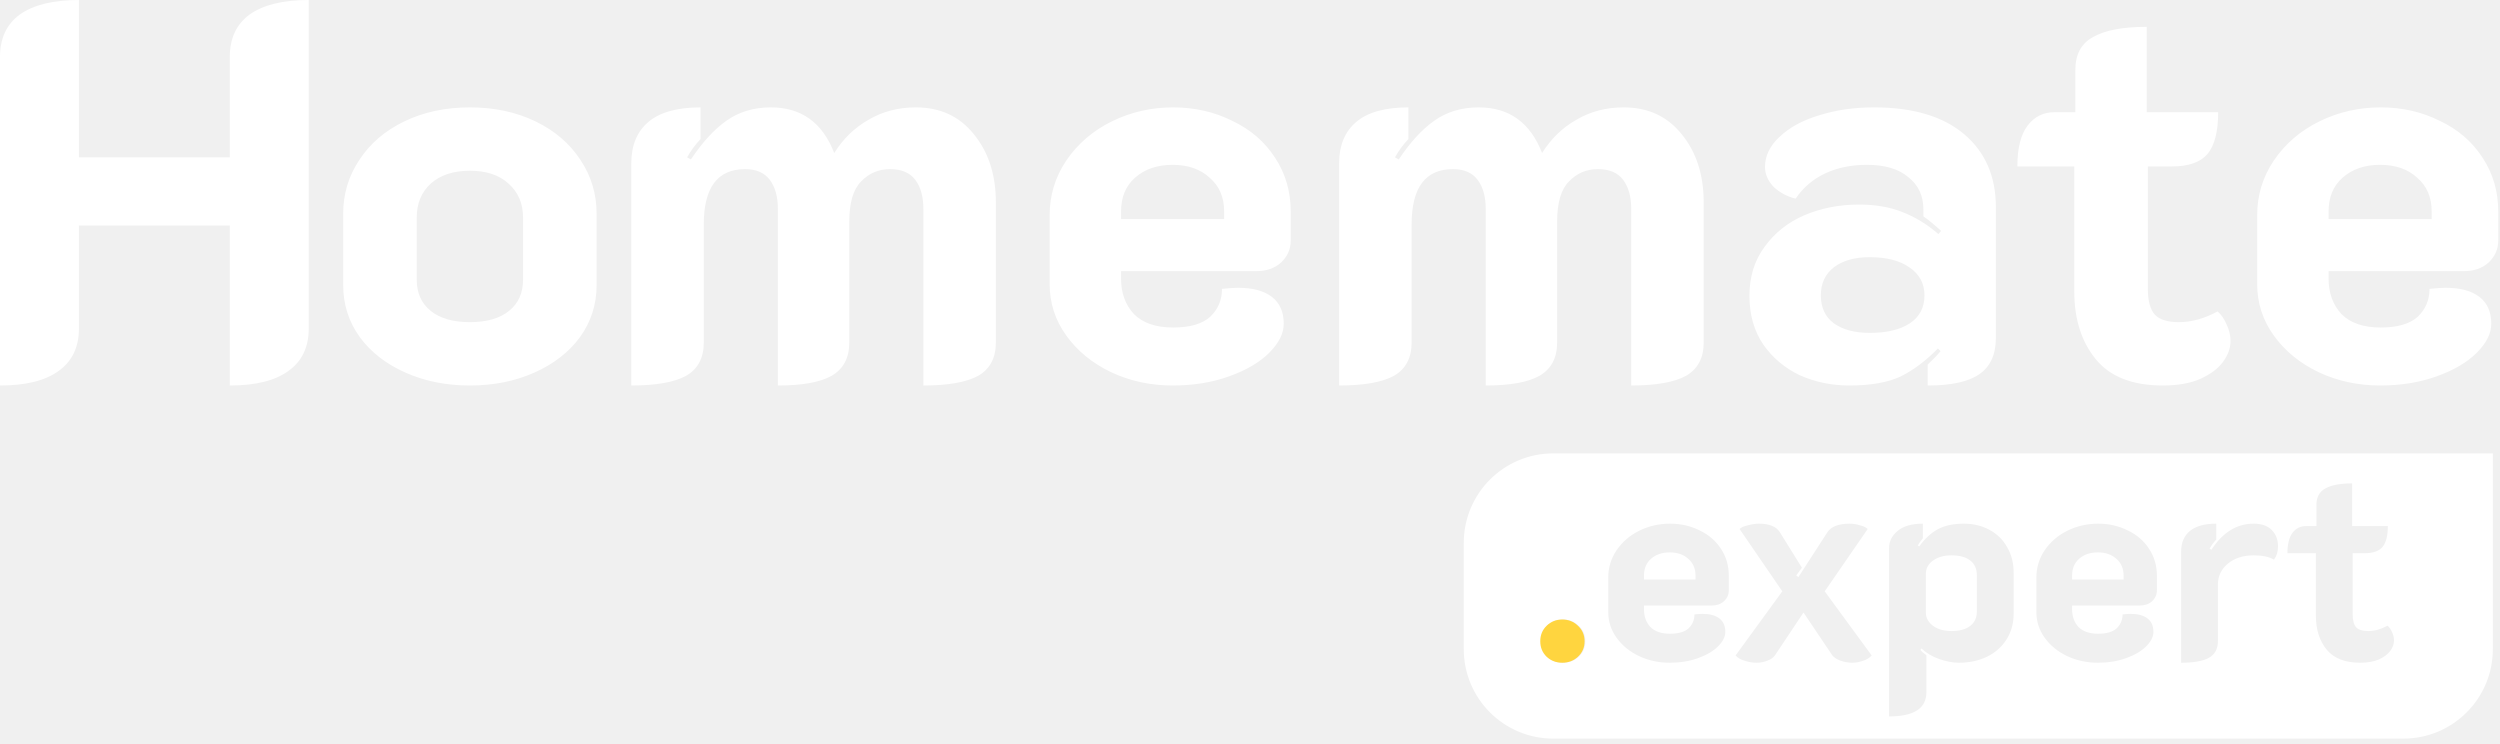
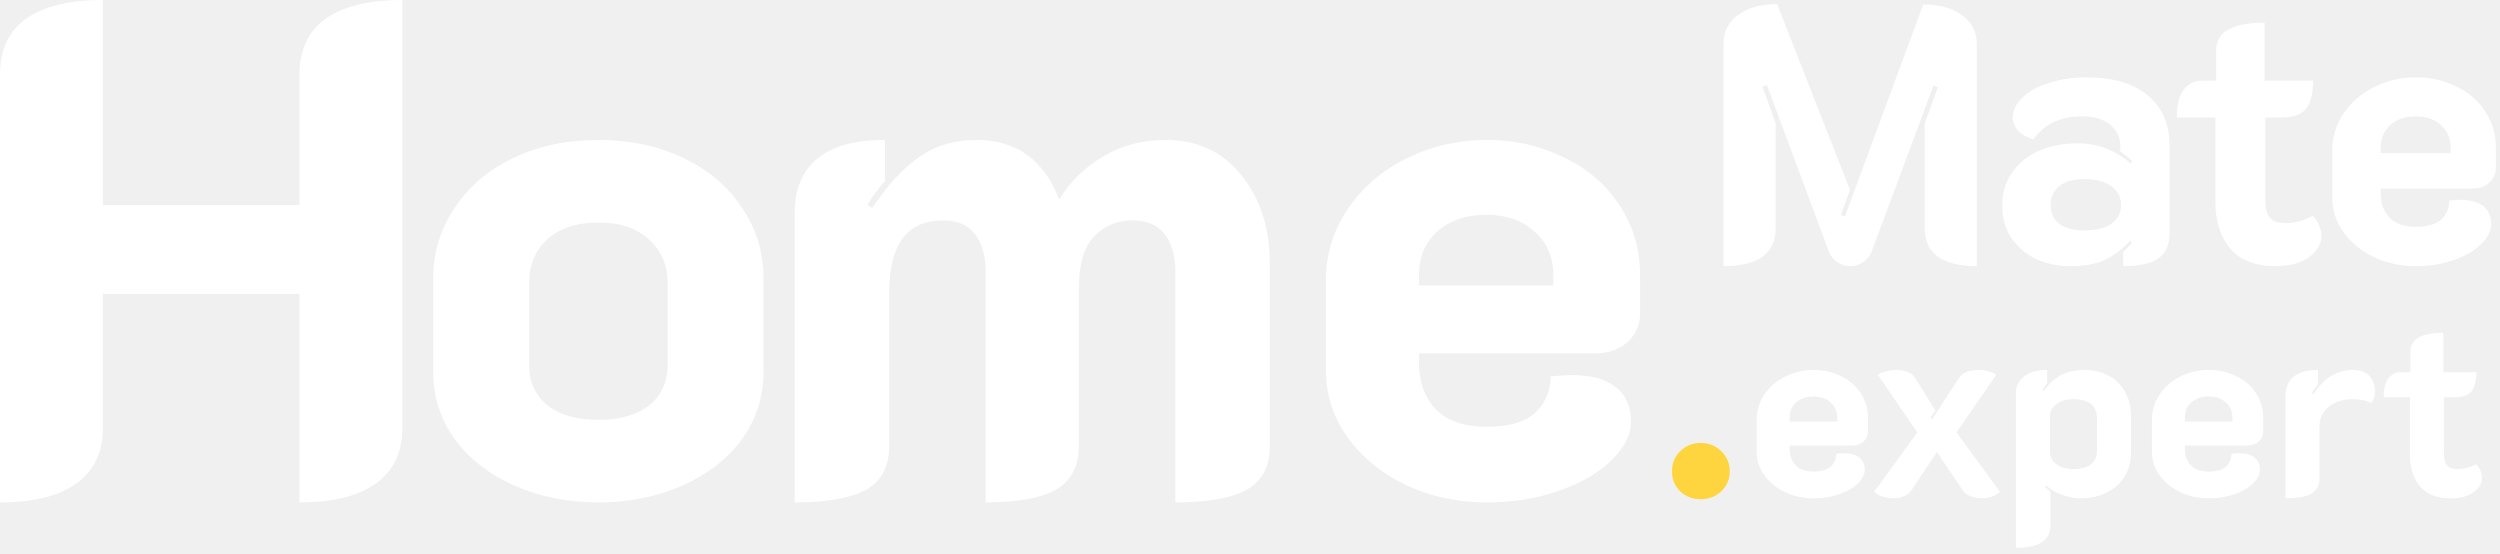
- <svg xmlns="http://www.w3.org/2000/svg" width="447" height="133" fill="none">
-   <path d="M0 10.176C0 6.848 1.184 4.32 3.552 2.592 5.984.864 9.504 0 14.112 0v28.128h26.976V10.176c0-3.328 1.184-5.856 3.552-7.584C47.072.864 50.592 0 55.2 0v58.752c0 3.328-1.216 5.856-3.648 7.584-2.368 1.728-5.856 2.592-10.464 2.592V40.32H14.112v18.432c0 3.328-1.216 5.856-3.648 7.584C8.096 68.064 4.608 68.928 0 68.928V10.176zm84.017 58.752c-4.224 0-8.064-.768-11.52-2.304-3.456-1.536-6.176-3.648-8.16-6.336-1.984-2.752-2.976-5.856-2.976-9.312V38.208c0-3.52.96-6.72 2.88-9.6 1.92-2.944 4.608-5.248 8.064-6.912 3.456-1.664 7.36-2.496 11.712-2.496 4.352 0 8.256.832 11.712 2.496 3.456 1.664 6.144 3.968 8.064 6.912 1.92 2.88 2.88 6.08 2.88 9.6v12.768c0 3.456-.992 6.56-2.976 9.312-1.984 2.688-4.704 4.8-8.16 6.336-3.456 1.536-7.296 2.304-11.52 2.304zm0-11.328c3.008 0 5.344-.672 7.008-2.016 1.664-1.344 2.496-3.2 2.496-5.568V38.88c0-2.496-.864-4.512-2.592-6.048-1.664-1.536-3.968-2.304-6.912-2.304s-5.28.768-7.008 2.304c-1.664 1.536-2.496 3.552-2.496 6.048v11.136c0 2.368.832 4.224 2.496 5.568 1.664 1.344 4 2.016 7.008 2.016zm28.858-28.416c0-3.2 1.024-5.664 3.072-7.392 2.048-1.728 5.152-2.592 9.312-2.592v5.664a16.457 16.457 0 00-2.4 3.264l.672.384c2.048-3.072 4.16-5.376 6.336-6.912 2.24-1.6 4.896-2.4 7.968-2.4 5.44 0 9.216 2.72 11.328 8.16 1.6-2.56 3.648-4.544 6.144-5.952 2.496-1.472 5.312-2.208 8.448-2.208 4.352 0 7.808 1.6 10.368 4.8 2.624 3.2 3.936 7.264 3.936 12.192v25.056c0 2.752-1.056 4.736-3.168 5.952-2.112 1.152-5.376 1.728-9.792 1.728V37.344c0-2.176-.48-3.904-1.44-5.184-.96-1.28-2.464-1.92-4.512-1.92-2.048 0-3.776.736-5.184 2.208-1.408 1.408-2.112 3.808-2.112 7.2v21.6c0 2.752-1.056 4.736-3.168 5.952-2.048 1.152-5.248 1.728-9.6 1.728V37.344c0-2.176-.48-3.904-1.44-5.184-.96-1.28-2.432-1.92-4.416-1.92-4.928 0-7.392 3.296-7.392 9.888v21.12c0 2.752-1.056 4.736-3.168 5.952-2.112 1.152-5.376 1.728-9.792 1.728V29.184zm96.785 39.744c-3.968 0-7.648-.8-11.04-2.4-3.328-1.6-5.984-3.776-7.968-6.528s-2.976-5.824-2.976-9.216V38.496c0-3.584.992-6.848 2.976-9.792 2.048-3.008 4.768-5.344 8.16-7.008 3.392-1.664 7.04-2.496 10.944-2.496 3.84 0 7.36.8 10.56 2.4 3.264 1.536 5.824 3.744 7.68 6.624 1.856 2.816 2.784 6.016 2.784 9.6v5.184c0 1.536-.576 2.848-1.728 3.936-1.152 1.024-2.624 1.536-4.416 1.536h-24.192v1.344c0 2.56.768 4.672 2.304 6.336 1.6 1.6 3.936 2.4 7.008 2.4 3.008 0 5.216-.64 6.624-1.92 1.408-1.344 2.112-3.008 2.112-4.992 1.28-.128 2.24-.192 2.88-.192 2.624 0 4.64.544 6.048 1.632 1.408 1.088 2.112 2.688 2.112 4.8 0 1.728-.864 3.456-2.592 5.184-1.728 1.728-4.128 3.136-7.2 4.224-3.008 1.088-6.368 1.632-10.08 1.632zm9.216-29.76v-1.344c0-2.56-.864-4.576-2.592-6.048-1.664-1.536-3.872-2.304-6.624-2.304s-4.992.768-6.72 2.304c-1.664 1.472-2.496 3.488-2.496 6.048v1.344h18.432zm20.562-9.984c0-3.2 1.024-5.664 3.072-7.392 2.048-1.728 5.152-2.592 9.312-2.592v5.664a16.463 16.463 0 00-2.401 3.264l.673.384c2.048-3.072 4.16-5.376 6.336-6.912 2.24-1.6 4.895-2.4 7.967-2.4 5.44 0 9.216 2.72 11.328 8.16 1.6-2.56 3.649-4.544 6.145-5.952 2.496-1.472 5.312-2.208 8.448-2.208 4.352 0 7.808 1.6 10.368 4.8 2.624 3.2 3.935 7.264 3.935 12.192v25.056c0 2.752-1.056 4.736-3.168 5.952-2.112 1.152-5.376 1.728-9.792 1.728V37.344c0-2.176-.48-3.904-1.44-5.184-.96-1.28-2.463-1.92-4.511-1.92s-3.776.736-5.184 2.208c-1.408 1.408-2.112 3.808-2.112 7.2v21.6c0 2.752-1.056 4.736-3.168 5.952-2.048 1.152-5.248 1.728-9.6 1.728V37.344c0-2.176-.48-3.904-1.44-5.184-.96-1.28-2.433-1.92-4.417-1.92-4.928 0-7.391 3.296-7.391 9.888v21.12c0 2.752-1.056 4.736-3.168 5.952-2.112 1.152-5.376 1.728-9.792 1.728V29.184zm91.217 39.744c-3.136 0-6.08-.608-8.832-1.824-2.688-1.28-4.864-3.104-6.528-5.472-1.664-2.432-2.496-5.344-2.496-8.736 0-3.392.896-6.304 2.688-8.736 1.792-2.496 4.16-4.384 7.104-5.664 3.008-1.28 6.272-1.92 9.792-1.92 2.944 0 5.536.448 7.776 1.344 2.304.896 4.448 2.208 6.432 3.936l.48-.576c-1.344-1.216-2.4-2.08-3.168-2.592V37.44c0-2.432-.896-4.352-2.688-5.76-1.728-1.472-4.192-2.208-7.392-2.208-2.816 0-5.312.512-7.488 1.536a12.895 12.895 0 00-5.28 4.512c-1.536-.384-2.848-1.088-3.936-2.112-1.024-1.088-1.536-2.272-1.536-3.552 0-1.984.864-3.776 2.592-5.376 1.728-1.664 4.064-2.944 7.008-3.84 3.008-.96 6.304-1.44 9.888-1.44 6.976 0 12.352 1.6 16.128 4.8 3.776 3.2 5.664 7.552 5.664 13.056v23.328c0 3.008-.992 5.184-2.976 6.528-1.92 1.344-4.992 2.016-9.216 2.016v-3.744c.96-.896 1.728-1.696 2.304-2.4l-.48-.48c-2.112 2.176-4.32 3.84-6.624 4.992-2.304 1.088-5.376 1.632-9.216 1.632zm3.648-9.408c3.072 0 5.472-.576 7.2-1.728 1.728-1.152 2.592-2.816 2.592-4.992 0-2.112-.896-3.776-2.688-4.992-1.728-1.216-4.096-1.824-7.104-1.824-2.688 0-4.832.608-6.432 1.824-1.536 1.216-2.304 2.88-2.304 4.992 0 2.176.768 3.84 2.304 4.992 1.6 1.152 3.744 1.728 6.432 1.728zm52.418 9.408c-5.44 0-9.44-1.568-12-4.704-2.56-3.136-3.84-7.168-3.84-12.096V29.76h-10.176c0-3.264.608-5.696 1.824-7.296 1.216-1.6 2.816-2.4 4.8-2.4h3.744V12.48c0-2.752 1.056-4.704 3.168-5.856 2.112-1.216 5.312-1.824 9.6-1.824v15.264h12.768c0 3.456-.64 5.952-1.92 7.488-1.28 1.472-3.392 2.208-6.336 2.208h-4.32v21.888c0 2.112.416 3.648 1.248 4.608.832.896 2.272 1.344 4.32 1.344 2.24 0 4.544-.64 6.912-1.92.704.64 1.248 1.44 1.632 2.4.448.96.672 1.92.672 2.88 0 1.28-.448 2.528-1.344 3.744-.896 1.216-2.272 2.24-4.128 3.072-1.792.768-4 1.152-6.624 1.152zm38.845 0c-3.968 0-7.648-.8-11.04-2.4-3.328-1.6-5.983-3.776-7.967-6.528s-2.977-5.824-2.977-9.216V38.496c0-3.584.993-6.848 2.977-9.792 2.048-3.008 4.768-5.344 8.16-7.008 3.392-1.664 7.04-2.496 10.944-2.496 3.84 0 7.36.8 10.56 2.4 3.264 1.536 5.823 3.744 7.679 6.624 1.856 2.816 2.784 6.016 2.784 9.6v5.184c0 1.536-.576 2.848-1.728 3.936-1.152 1.024-2.623 1.536-4.415 1.536H416.35v1.344c0 2.56.769 4.672 2.305 6.336 1.6 1.6 3.936 2.4 7.008 2.4 3.008 0 5.215-.64 6.623-1.92 1.408-1.344 2.112-3.008 2.112-4.992 1.28-.128 2.241-.192 2.881-.192 2.624 0 4.64.544 6.048 1.632 1.408 1.088 2.112 2.688 2.112 4.8 0 1.728-.865 3.456-2.593 5.184-1.728 1.728-4.127 3.136-7.199 4.224-3.008 1.088-6.369 1.632-10.081 1.632zm9.217-29.76v-1.344c0-2.56-.865-4.576-2.593-6.048-1.664-1.536-3.872-2.304-6.624-2.304s-4.992.768-6.72 2.304c-1.664 1.472-2.496 3.488-2.496 6.048v1.344h18.433zm-131.625 64.448v-.672c0-1.28-.432-2.288-1.296-3.024-.832-.768-1.936-1.152-3.313-1.152-1.375 0-2.495.384-3.359 1.152-.832.736-1.248 1.744-1.248 3.024v.672h9.216zm45.744 9.216c1.472 0 2.592-.304 3.36-.912.8-.608 1.2-1.472 1.2-2.592v-6.48c0-1.152-.4-2.032-1.2-2.64-.768-.608-1.888-.912-3.36-.912-1.344 0-2.448.32-3.312.96-.832.608-1.248 1.392-1.248 2.352v6.912c0 .928.416 1.712 1.248 2.352.864.64 1.968.96 3.312.96zm30.802-9.888v.672h-9.216v-.672c0-1.28.416-2.288 1.248-3.024.864-.768 1.984-1.152 3.36-1.152s2.48.384 3.312 1.152c.864.736 1.296 1.744 1.296 3.024z" fill="#fff" />
-   <path fill-rule="evenodd" clip-rule="evenodd" d="M277.72 81.064c-8.837 0-16 7.163-16 16v19c0 8.837 7.163 16 16 16h152c8.837 0 16-7.163 16-16v-35h-168zm138.282 35.08c1.28 1.568 3.28 2.352 6 2.352 1.312 0 2.416-.192 3.312-.576.928-.416 1.616-.928 2.064-1.536.448-.608.672-1.232.672-1.872 0-.48-.112-.96-.336-1.44a3.198 3.198 0 00-.816-1.2c-1.184.64-2.336.96-3.456.96-1.024 0-1.744-.224-2.16-.672-.416-.48-.624-1.248-.624-2.304V98.912h2.16c1.472 0 2.528-.368 3.168-1.104.64-.768.96-2.016.96-3.744h-6.384v-7.632c-2.144 0-3.744.304-4.8.912-1.056.576-1.584 1.552-1.584 2.928v3.792h-1.872c-.992 0-1.792.4-2.4 1.2-.608.8-.912 2.016-.912 3.648h5.088v11.184c0 2.464.64 4.48 1.92 6.048zm-117.453 2.352c-1.983 0-3.823-.4-5.519-1.2-1.664-.8-2.992-1.888-3.984-3.264a7.694 7.694 0 01-1.488-4.608v-6.144a8.57 8.57 0 011.488-4.896c1.024-1.504 2.384-2.672 4.08-3.504 1.696-.832 3.52-1.248 5.472-1.248 1.92 0 3.68.4 5.28 1.2 1.632.768 2.912 1.872 3.84 3.312.928 1.408 1.392 3.008 1.392 4.8v2.592c0 .768-.288 1.424-.864 1.968-.576.512-1.312.768-2.208.768h-12.096v.672c0 1.28.384 2.336 1.152 3.168.8.8 1.968 1.2 3.504 1.2 1.504 0 2.608-.32 3.312-.96.704-.672 1.055-1.504 1.055-2.496a15.894 15.894 0 011.441-.096c1.312 0 2.32.272 3.024.816.704.544 1.056 1.344 1.056 2.4 0 .864-.432 1.728-1.296 2.592-.864.864-2.064 1.568-3.6 2.112-1.504.544-3.184.816-5.041.816zm-19.072 0c-1.088 0-2.016-.352-2.784-1.056-.768-.736-1.152-1.664-1.152-2.784 0-1.12.384-2.048 1.152-2.784.768-.736 1.696-1.104 2.784-1.104 1.088 0 2.016.368 2.784 1.104.8.736 1.2 1.664 1.2 2.784 0 1.12-.4 2.048-1.2 2.784-.768.704-1.696 1.056-2.784 1.056zm32.525-.336a6.787 6.787 0 002.064.336 5.02 5.02 0 001.968-.384c.608-.224 1.056-.544 1.344-.96l5.088-7.632 5.136 7.632c.288.384.768.704 1.44.96a6.144 6.144 0 002.112.384c.64 0 1.28-.112 1.92-.336.64-.192 1.168-.512 1.584-.96l-8.4-11.472 7.68-11.136c-.256-.288-.72-.512-1.392-.672a6.351 6.351 0 00-1.824-.288c-1.984 0-3.312.512-3.984 1.536l-5.184 8.016-.384-.288 1.008-1.392-3.936-6.336c-.64-1.024-1.888-1.536-3.744-1.536-.576 0-1.232.096-1.968.288-.736.16-1.232.384-1.488.672l7.632 11.136-8.352 11.472c.416.448.976.768 1.68.96zM337.766 98c0-1.216.512-2.24 1.536-3.072 1.024-.864 2.528-1.296 4.512-1.296v2.592c-.384.48-.688.912-.912 1.296l.24.192c.992-1.376 2.096-2.4 3.312-3.072 1.248-.672 2.8-1.008 4.656-1.008 1.728 0 3.264.368 4.608 1.104 1.376.736 2.432 1.776 3.168 3.12.768 1.312 1.152 2.816 1.152 4.512v7.392c0 1.728-.432 3.264-1.296 4.608-.832 1.312-2 2.336-3.504 3.072-1.472.704-3.136 1.056-4.992 1.056-1.088 0-2.272-.224-3.552-.672-1.248-.448-2.288-1.072-3.12-1.872l-.192.24c.16.256.512.576 1.056.96v6.624c0 2.88-2.224 4.32-6.672 4.32V98zm31.81 19.296c1.696.8 3.536 1.2 5.52 1.2 1.856 0 3.536-.272 5.04-.816 1.536-.544 2.736-1.248 3.6-2.112.864-.864 1.296-1.728 1.296-2.592 0-1.056-.352-1.856-1.056-2.4-.704-.544-1.712-.816-3.024-.816-.32 0-.8.032-1.44.096 0 .992-.352 1.824-1.056 2.496-.704.64-1.808.96-3.312.96-1.536 0-2.704-.4-3.504-1.2-.768-.832-1.152-1.888-1.152-3.168v-.672h12.096c.896 0 1.632-.256 2.208-.768.576-.544.864-1.2.864-1.968v-2.592c0-1.792-.464-3.392-1.392-4.8-.928-1.44-2.208-2.544-3.84-3.312-1.6-.8-3.36-1.2-5.28-1.2-1.952 0-3.776.416-5.472 1.248-1.696.832-3.056 2-4.08 3.504a8.57 8.57 0 00-1.488 4.896v6.144c0 1.696.496 3.232 1.488 4.608.992 1.376 2.32 2.464 3.984 3.264zm33.417-18c-1.92 0-3.472.496-4.656 1.488-1.184.992-1.776 2.24-1.776 3.744v10.128c0 1.376-.544 2.368-1.632 2.976-1.056.576-2.704.864-4.944.864V98.624c0-1.6.528-2.832 1.584-3.696 1.056-.864 2.624-1.296 4.704-1.296v2.832a8.229 8.229 0 00-1.2 1.632l.336.192c2.016-3.104 4.528-4.656 7.536-4.656 1.44 0 2.528.384 3.264 1.152.736.768 1.104 1.744 1.104 2.928 0 .896-.24 1.68-.72 2.352-.896-.512-2.096-.768-3.6-.768z" fill="#fff" />
-   <path d="M279.336 118.496c-1.088 0-2.016-.352-2.784-1.056-.768-.736-1.152-1.664-1.152-2.784 0-1.12.384-2.048 1.152-2.784.768-.736 1.696-1.104 2.784-1.104 1.088 0 2.016.368 2.784 1.104.8.736 1.2 1.664 1.2 2.784 0 1.12-.4 2.048-1.2 2.784-.768.704-1.696 1.056-2.784 1.056z" fill="#FFD53F" />
+ <svg xmlns="http://www.w3.org/2000/svg" width="343" height="76" fill="none">
+   <path d="M0 10.176C0 6.848 1.184 4.32 3.552 2.592 5.984.864 9.504 0 14.112 0v28.128h26.976V10.176c0-3.328 1.184-5.856 3.552-7.584C47.072.864 50.592 0 55.2 0v58.752c0 3.328-1.216 5.856-3.648 7.584-2.368 1.728-5.856 2.592-10.464 2.592V40.32H14.112v18.432c0 3.328-1.216 5.856-3.648 7.584C8.096 68.064 4.608 68.928 0 68.928V10.176zm82.097 58.752c-4.224 0-8.064-.768-11.52-2.304-3.456-1.536-6.176-3.648-8.16-6.336-1.984-2.752-2.976-5.856-2.976-9.312V38.208c0-3.52.96-6.72 2.88-9.6 1.92-2.944 4.608-5.248 8.064-6.912 3.456-1.664 7.36-2.496 11.712-2.496 4.352 0 8.256.832 11.712 2.496 3.456 1.664 6.144 3.968 8.064 6.912 1.92 2.88 2.88 6.08 2.88 9.6v12.768c0 3.456-.992 6.56-2.976 9.312-1.984 2.688-4.704 4.8-8.16 6.336-3.456 1.536-7.296 2.304-11.52 2.304zm0-11.328c3.008 0 5.344-.672 7.008-2.016 1.664-1.344 2.496-3.2 2.496-5.568V38.88c0-2.496-.864-4.512-2.592-6.048-1.664-1.536-3.968-2.304-6.912-2.304s-5.28.768-7.008 2.304c-1.664 1.536-2.496 3.552-2.496 6.048v11.136c0 2.368.832 4.224 2.496 5.568 1.664 1.344 4 2.016 7.008 2.016zm26.938-28.416c0-3.2 1.024-5.664 3.072-7.392 2.048-1.728 5.152-2.592 9.312-2.592v5.664a16.457 16.457 0 00-2.4 3.264l.672.384c2.048-3.072 4.16-5.376 6.336-6.912 2.24-1.6 4.896-2.4 7.968-2.4 5.44 0 9.216 2.72 11.328 8.16 1.6-2.56 3.648-4.544 6.144-5.952 2.496-1.472 5.312-2.208 8.448-2.208 4.352 0 7.808 1.6 10.368 4.8 2.624 3.2 3.936 7.264 3.936 12.192v25.056c0 2.752-1.056 4.736-3.168 5.952-2.112 1.152-5.376 1.728-9.792 1.728V37.344c0-2.176-.48-3.904-1.44-5.184-.96-1.28-2.464-1.92-4.512-1.92-2.048 0-3.776.736-5.184 2.208-1.408 1.408-2.112 3.808-2.112 7.2v21.6c0 2.752-1.056 4.736-3.168 5.952-2.048 1.152-5.248 1.728-9.6 1.728V37.344c0-2.176-.48-3.904-1.44-5.184-.96-1.28-2.432-1.92-4.416-1.92-4.928 0-7.392 3.296-7.392 9.888v21.12c0 2.752-1.056 4.736-3.168 5.952-2.112 1.152-5.376 1.728-9.792 1.728V29.184zM203.9 68.928c-3.968 0-7.648-.8-11.04-2.4-3.328-1.6-5.984-3.776-7.968-6.528s-2.976-5.824-2.976-9.216V38.496c0-3.584.992-6.848 2.976-9.792 2.048-3.008 4.768-5.344 8.16-7.008 3.392-1.664 7.04-2.496 10.944-2.496 3.84 0 7.36.8 10.56 2.4 3.264 1.536 5.824 3.744 7.68 6.624 1.856 2.816 2.784 6.016 2.784 9.6v5.184c0 1.536-.576 2.848-1.728 3.936-1.152 1.024-2.624 1.536-4.416 1.536h-24.192v1.344c0 2.56.768 4.672 2.304 6.336 1.6 1.6 3.936 2.4 7.008 2.4 3.008 0 5.216-.64 6.624-1.92 1.408-1.344 2.112-3.008 2.112-4.992 1.28-.128 2.24-.192 2.88-.192 2.624 0 4.64.544 6.048 1.632 1.408 1.088 2.112 2.688 2.112 4.8 0 1.728-.864 3.456-2.592 5.184-1.728 1.728-4.128 3.136-7.2 4.224-3.008 1.088-6.368 1.632-10.08 1.632zm9.216-29.76v-1.344c0-2.56-.864-4.576-2.592-6.048-1.664-1.536-3.872-2.304-6.624-2.304s-4.992.768-6.72 2.304c-1.664 1.472-2.496 3.488-2.496 6.048v1.344h18.432zM236.47 5.964c0-1.633.667-2.933 2-3.9 1.333-1 3.117-1.5 5.35-1.5l10 25.5-1.25 3.4.55.25 10.75-29.1c2.233 0 4.017.5 5.35 1.5 1.333.967 2 2.267 2 3.9v30.5c-4.767 0-7.15-1.75-7.15-5.25v-14.3l1.8-5-.6-.2-8.5 22.8a3.116 3.116 0 01-1.15 1.4 3.024 3.024 0 01-1.75.55 3.102 3.102 0 01-1.8-.55 3.075 3.075 0 01-1.15-1.45l-8.5-22.85-.6.25 1.8 5v14.35c0 3.5-2.383 5.25-7.15 5.25V5.964zm47.534 30.55c-1.633 0-3.166-.317-4.6-.95-1.4-.667-2.533-1.617-3.4-2.85-.866-1.267-1.3-2.783-1.3-4.55s.467-3.283 1.4-4.55c.934-1.3 2.167-2.283 3.7-2.95 1.567-.667 3.267-1 5.1-1 1.534 0 2.884.233 4.05.7a11.34 11.34 0 013.35 2.05l.25-.3c-.7-.633-1.25-1.083-1.65-1.35v-.65c0-1.267-.466-2.267-1.4-3-.9-.767-2.183-1.15-3.85-1.15-1.466 0-2.766.267-3.9.8a6.718 6.718 0 00-2.75 2.35c-.8-.2-1.483-.567-2.05-1.1-.533-.567-.8-1.183-.8-1.85 0-1.033.45-1.967 1.35-2.8.9-.867 2.117-1.533 3.65-2 1.567-.5 3.284-.75 5.15-.75 3.634 0 6.434.833 8.4 2.5 1.967 1.667 2.95 3.933 2.95 6.8v12.15c0 1.567-.516 2.7-1.55 3.4-1 .7-2.6 1.05-4.8 1.05v-1.95c.5-.467.9-.883 1.2-1.25l-.25-.25c-1.1 1.133-2.25 2-3.45 2.6-1.2.567-2.8.85-4.8.85zm1.9-4.9c1.6 0 2.85-.3 3.75-.9.9-.6 1.35-1.467 1.35-2.6 0-1.1-.466-1.967-1.4-2.6-.9-.633-2.133-.95-3.7-.95-1.4 0-2.516.317-3.35.95-.8.633-1.2 1.5-1.2 2.6 0 1.133.4 2 1.2 2.6.834.6 1.95.9 3.35.9zm26.302 4.9c-2.834 0-4.917-.817-6.25-2.45-1.334-1.633-2-3.733-2-6.3v-11.65h-5.3c0-1.7.316-2.967.95-3.8.633-.833 1.466-1.25 2.5-1.25h1.95v-3.95c0-1.433.55-2.45 1.65-3.05 1.1-.633 2.766-.95 5-.95v7.95h6.65c0 1.8-.334 3.1-1 3.9-.667.767-1.767 1.15-3.3 1.15h-2.25v11.4c0 1.1.216 1.9.65 2.4.433.467 1.183.7 2.25.7 1.166 0 2.366-.333 3.6-1 .366.333.65.75.85 1.25.233.5.35 1 .35 1.5 0 .667-.234 1.317-.7 1.95-.467.633-1.184 1.167-2.15 1.6-.934.4-2.084.6-3.45.6zm19.232 0c-2.067 0-3.984-.417-5.75-1.25-1.734-.833-3.117-1.967-4.15-3.4a8.01 8.01 0 01-1.55-4.8v-6.4c0-1.867.516-3.567 1.55-5.1 1.066-1.567 2.483-2.783 4.25-3.65 1.766-.867 3.666-1.3 5.7-1.3 2 0 3.833.417 5.5 1.25 1.7.8 3.033 1.95 4 3.45.966 1.467 1.45 3.133 1.45 5v2.7c0 .8-.3 1.483-.9 2.05-.6.533-1.367.8-2.3.8h-12.6v.7c0 1.333.4 2.433 1.2 3.3.833.833 2.05 1.25 3.65 1.25 1.566 0 2.716-.333 3.45-1 .733-.7 1.1-1.567 1.1-2.6.666-.067 1.166-.1 1.5-.1 1.366 0 2.416.283 3.15.85.733.567 1.1 1.4 1.1 2.5 0 .9-.45 1.8-1.35 2.7-.9.9-2.15 1.633-3.75 2.2-1.567.567-3.317.85-5.25.85zm4.8-15.5v-.7c0-1.333-.45-2.383-1.35-3.15-.867-.8-2.017-1.2-3.45-1.2-1.434 0-2.6.4-3.5 1.2-.867.767-1.3 1.817-1.3 3.15v.7h9.6z" fill="#fff" />
+   <path d="M233.336 68.496c-1.088 0-2.016-.352-2.784-1.056-.768-.736-1.152-1.664-1.152-2.784 0-1.12.384-2.048 1.152-2.784.768-.736 1.696-1.104 2.784-1.104 1.088 0 2.016.368 2.784 1.104.8.736 1.2 1.664 1.2 2.784 0 1.12-.4 2.048-1.2 2.784-.768.704-1.696 1.056-2.784 1.056z" fill="#FFD53F" />
+   <path d="M248.808 68.37c-1.406 0-2.709-.283-3.91-.85-1.179-.567-2.12-1.337-2.822-2.312a5.448 5.448 0 01-1.054-3.264v-4.352c0-1.27.351-2.425 1.054-3.468.725-1.065 1.688-1.893 2.89-2.482a8.68 8.68 0 013.876-.884c1.36 0 2.606.283 3.74.85 1.156.544 2.062 1.326 2.72 2.346.657.997.986 2.13.986 3.4v1.836c0 .544-.204 1.009-.612 1.394-.408.363-.93.544-1.564.544h-8.568v.476c0 .907.272 1.655.816 2.244.566.567 1.394.85 2.482.85 1.065 0 1.847-.227 2.346-.68a2.348 2.348 0 00.748-1.768c.453-.045.793-.068 1.02-.068.929 0 1.643.193 2.142.578.498.385.748.952.748 1.7 0 .612-.306 1.224-.918 1.836-.612.612-1.462 1.11-2.55 1.496-1.066.385-2.256.578-3.57.578zm3.264-10.54v-.476c0-.907-.306-1.62-.918-2.142-.59-.544-1.372-.816-2.346-.816-.975 0-1.768.272-2.38.816-.59.521-.884 1.235-.884 2.142v.476h6.528zm7.726 10.54a4.83 4.83 0 01-1.462-.238c-.498-.136-.895-.363-1.19-.68l5.916-8.126-5.406-7.888c.182-.204.533-.363 1.054-.476a5.599 5.599 0 011.394-.204c1.315 0 2.199.363 2.652 1.088l2.788 4.488-.714.986.272.204 3.672-5.678c.476-.725 1.417-1.088 2.822-1.088.408 0 .839.068 1.292.204.476.113.805.272.986.476l-5.44 7.888 5.95 8.126a2.454 2.454 0 01-1.122.68 4.089 4.089 0 01-1.36.238 4.34 4.34 0 01-1.496-.272c-.476-.181-.816-.408-1.02-.68l-3.638-5.406-3.604 5.406c-.204.295-.521.521-.952.68-.43.181-.895.272-1.394.272zm16.788-14.518c0-.861.363-1.587 1.088-2.176.725-.612 1.791-.918 3.196-.918v1.836c-.272.34-.487.646-.646.918l.17.136c.703-.975 1.485-1.7 2.346-2.176.884-.476 1.983-.714 3.298-.714 1.224 0 2.312.26 3.264.782a5.404 5.404 0 012.244 2.21c.544.93.816 1.995.816 3.196v5.236c0 1.224-.306 2.312-.918 3.264-.589.93-1.417 1.655-2.482 2.176-1.043.499-2.221.748-3.536.748-.771 0-1.609-.159-2.516-.476-.884-.317-1.621-.76-2.21-1.326l-.136.17c.113.181.363.408.748.68v4.692c0 2.04-1.575 3.06-4.726 3.06V53.852zm7.888 10.506c1.043 0 1.836-.215 2.38-.646.567-.43.85-1.043.85-1.836v-4.59c0-.816-.283-1.44-.85-1.87-.544-.43-1.337-.646-2.38-.646-.952 0-1.734.227-2.346.68-.589.43-.884.986-.884 1.666v4.896c0 .657.295 1.213.884 1.666.612.453 1.394.68 2.346.68zm18.554 4.012c-1.405 0-2.708-.283-3.91-.85-1.178-.567-2.119-1.337-2.822-2.312a5.454 5.454 0 01-1.054-3.264v-4.352c0-1.27.352-2.425 1.054-3.468.726-1.065 1.689-1.893 2.89-2.482a8.687 8.687 0 013.876-.884c1.36 0 2.607.283 3.74.85 1.156.544 2.063 1.326 2.72 2.346.658.997.986 2.13.986 3.4v1.836c0 .544-.204 1.009-.612 1.394-.408.363-.929.544-1.564.544h-8.568v.476c0 .907.272 1.655.816 2.244.567.567 1.394.85 2.482.85 1.066 0 1.848-.227 2.346-.68.499-.476.748-1.065.748-1.768.454-.045.794-.068 1.02-.068.93 0 1.644.193 2.142.578.499.385.748.952.748 1.7 0 .612-.306 1.224-.918 1.836-.612.612-1.462 1.11-2.55 1.496-1.065.385-2.255.578-3.57.578zm3.264-10.54v-.476c0-.907-.306-1.62-.918-2.142-.589-.544-1.371-.816-2.346-.816-.974 0-1.768.272-2.38.816-.589.521-.884 1.235-.884 2.142v.476h6.528zm16.496-3.06c-1.36 0-2.459.351-3.298 1.054-.838.703-1.258 1.587-1.258 2.652v7.174c0 .975-.385 1.677-1.156 2.108-.748.408-1.915.612-3.502.612V54.294c0-1.133.374-2.006 1.122-2.618.748-.612 1.859-.918 3.332-.918v2.006c-.34.363-.623.748-.85 1.156l.238.136c1.428-2.199 3.208-3.298 5.338-3.298 1.02 0 1.791.272 2.312.816.522.544.782 1.235.782 2.074 0 .635-.17 1.19-.51 1.666-.634-.363-1.484-.544-2.55-.544zm13.465 13.6c-1.927 0-3.343-.555-4.25-1.666-.907-1.11-1.36-2.539-1.36-4.284v-7.922h-3.604c0-1.156.215-2.017.646-2.584.431-.567.997-.85 1.7-.85h1.326v-2.686c0-.975.374-1.666 1.122-2.074.748-.43 1.881-.646 3.4-.646v5.406h4.522c0 1.224-.227 2.108-.68 2.652-.453.521-1.201.782-2.244.782h-1.53v7.752c0 .748.147 1.292.442 1.632.295.317.805.476 1.53.476.793 0 1.609-.227 2.448-.68.249.227.442.51.578.85.159.34.238.68.238 1.02 0 .453-.159.895-.476 1.326-.317.43-.805.793-1.462 1.088-.635.272-1.417.408-2.346.408z" fill="#fff" />
</svg>
